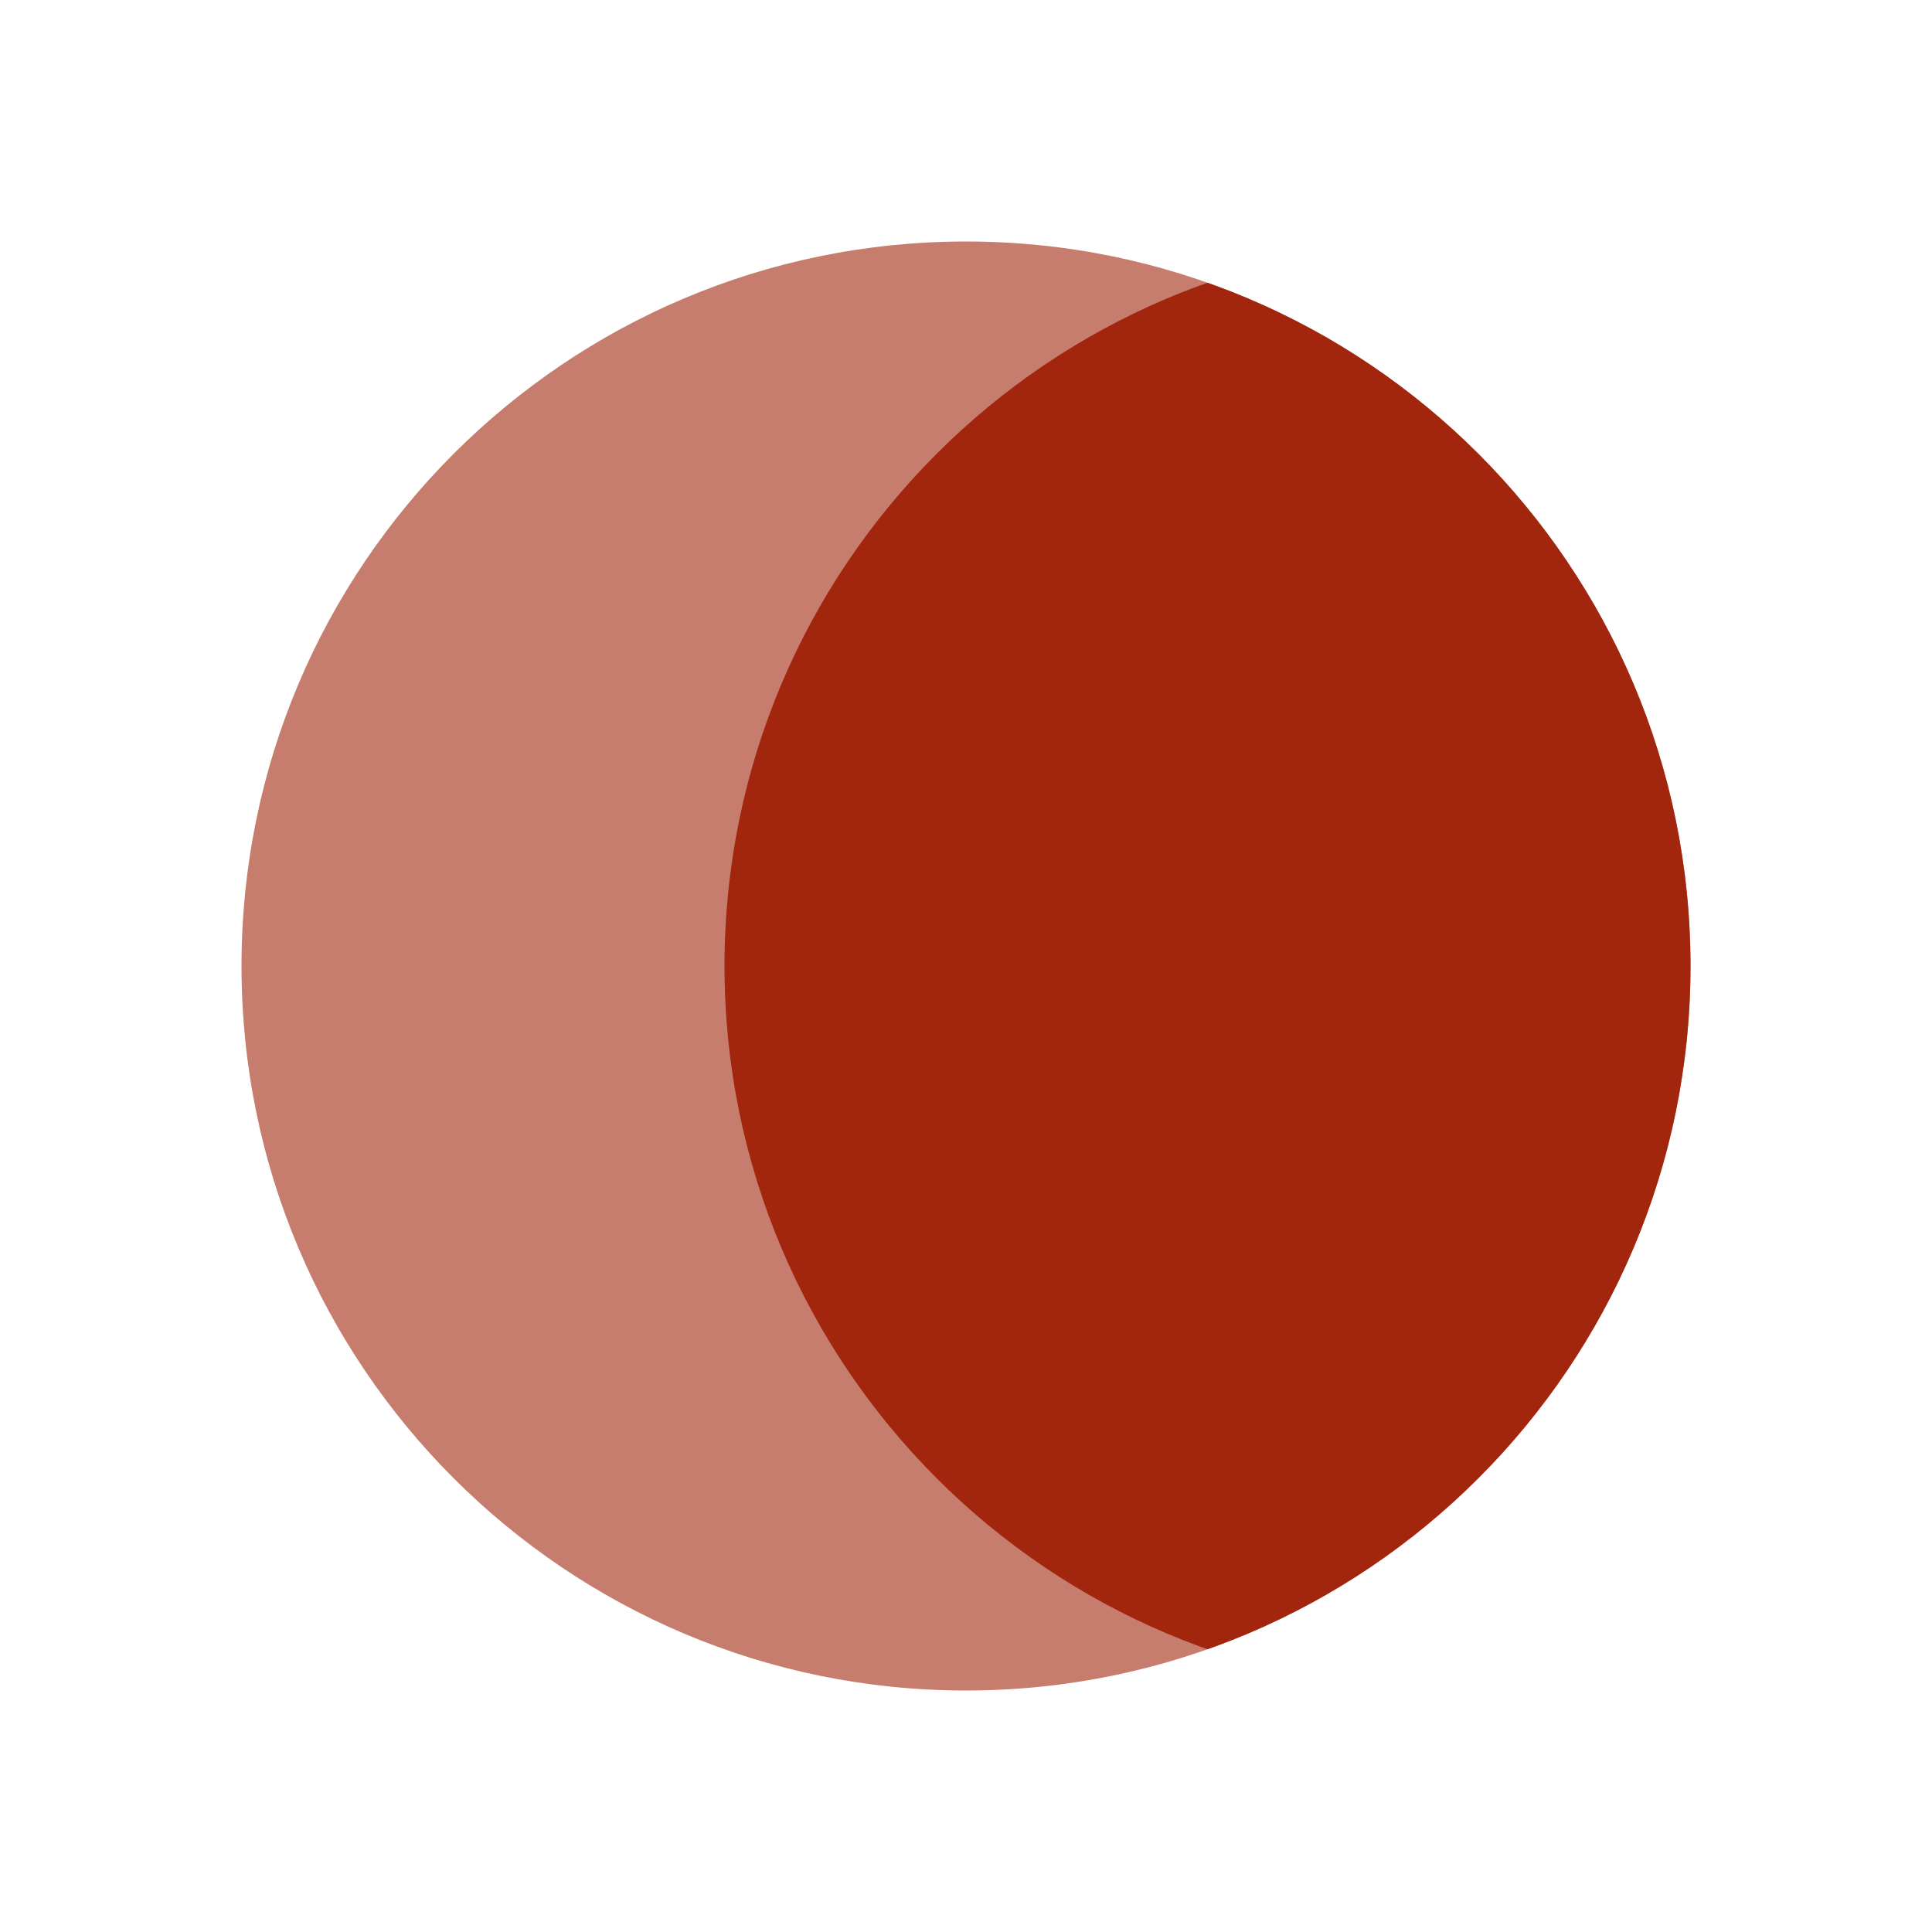
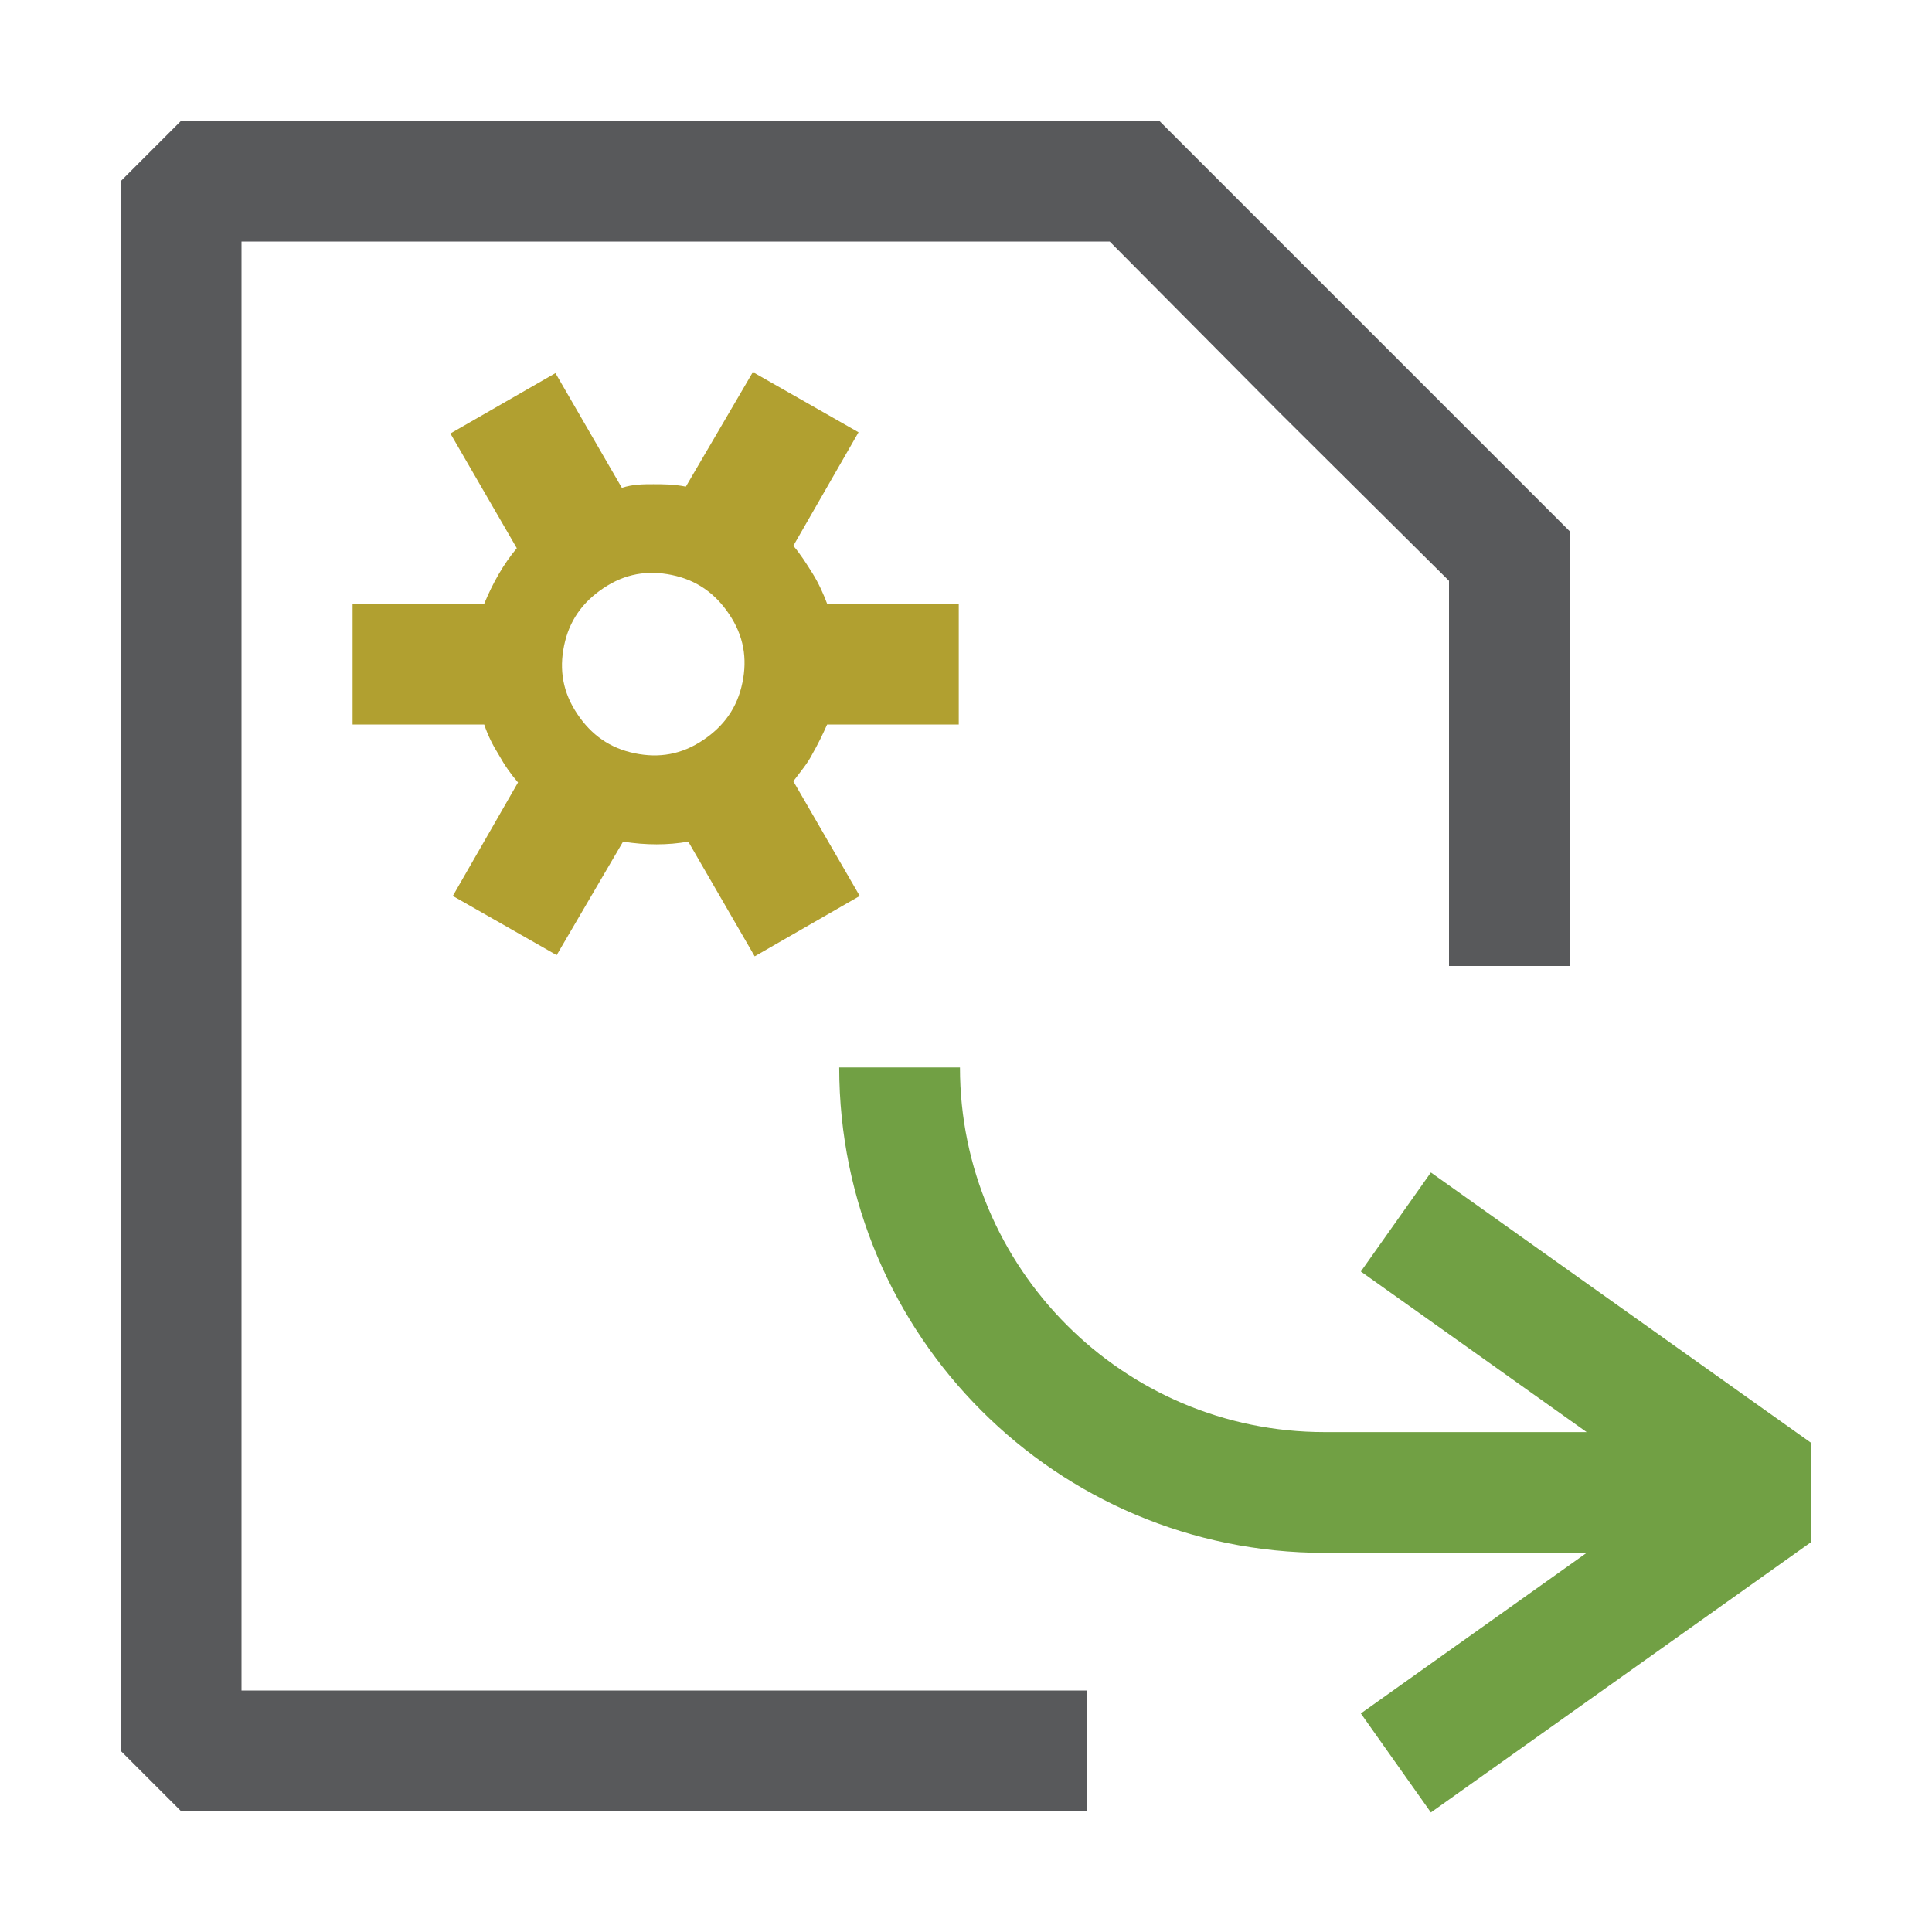
- <svg xmlns="http://www.w3.org/2000/svg" viewBox="0 0 400 400">
+ <svg xmlns="http://www.w3.org/2000/svg" id="Layer_1" data-name="Layer 1" viewBox="0 0 16 16">
  <defs>
-     <clipPath id="clipPath">
-       <circle cx="200" cy="200" r="150" />
-     </clipPath>
+     <style>
+       .cls-1 {
+         fill: #71a044;
+       }
+ 
+       .cls-1, .cls-2, .cls-3 {
+         stroke-width: 0px;
+       }
+ 
+       .cls-2 {
+         fill: #58595b;
+       }
+ 
+       .cls-3 {
+         fill: #b1a030;
+       }
+     </style>
  </defs>
-   <circle cx="200" cy="200" r="150" style="fill: #A1260D; opacity: 60%" />
-   <circle cx="300" cy="200" r="150" style="fill: #A1260D; clip-path: url(#clipPath); opacity: 100%" />
+   <path class="cls-2" d="M2,2h7.19l1.4,1.41,1.41,1.4v3.19h1v-3.6c-1.33-1.33-2.07-2.07-3.4-3.4H1.5l-.5.5v13l.5.5h7.5v-1H2V2Z" />
+   <path class="cls-3" d="M6.23,3.09l-.55.94c-.1-.02-.19-.02-.27-.02-.08,0-.17,0-.26.03l-.55-.95-.87.5.55.95c-.11.13-.2.29-.27.46h-1.09s0,1,0,1h1.09c.03.09.07.17.12.25.05.09.1.16.16.23l-.54.94.86.49.55-.94c.19.03.37.03.54,0l.55.95.87-.5-.55-.95c.06-.08.12-.15.16-.23.04-.07.08-.15.12-.24h1.09s0-1,0-1h-1.09c-.03-.08-.07-.17-.12-.25-.05-.08-.1-.16-.16-.23l.54-.94-.86-.49ZM6.14,5.69c-.05.2-.17.35-.35.46s-.37.13-.57.08c-.2-.05-.35-.17-.46-.35s-.13-.37-.08-.57c.05-.2.17-.35.35-.46s.37-.13.57-.08c.2.05.35.17.46.35s.13.37.08.57Z" />
+   <path class="cls-1" d="M11.85,9.71l-.58.82,1.87,1.33h-2.17c-1.67,0-3.02-1.36-3.02-3.02h-1c0,2.22,1.8,4.02,4.02,4.02h2.17l-1.87,1.33.58.82,3.15-2.24v-.82l-3.15-2.24Z" />
</svg>
